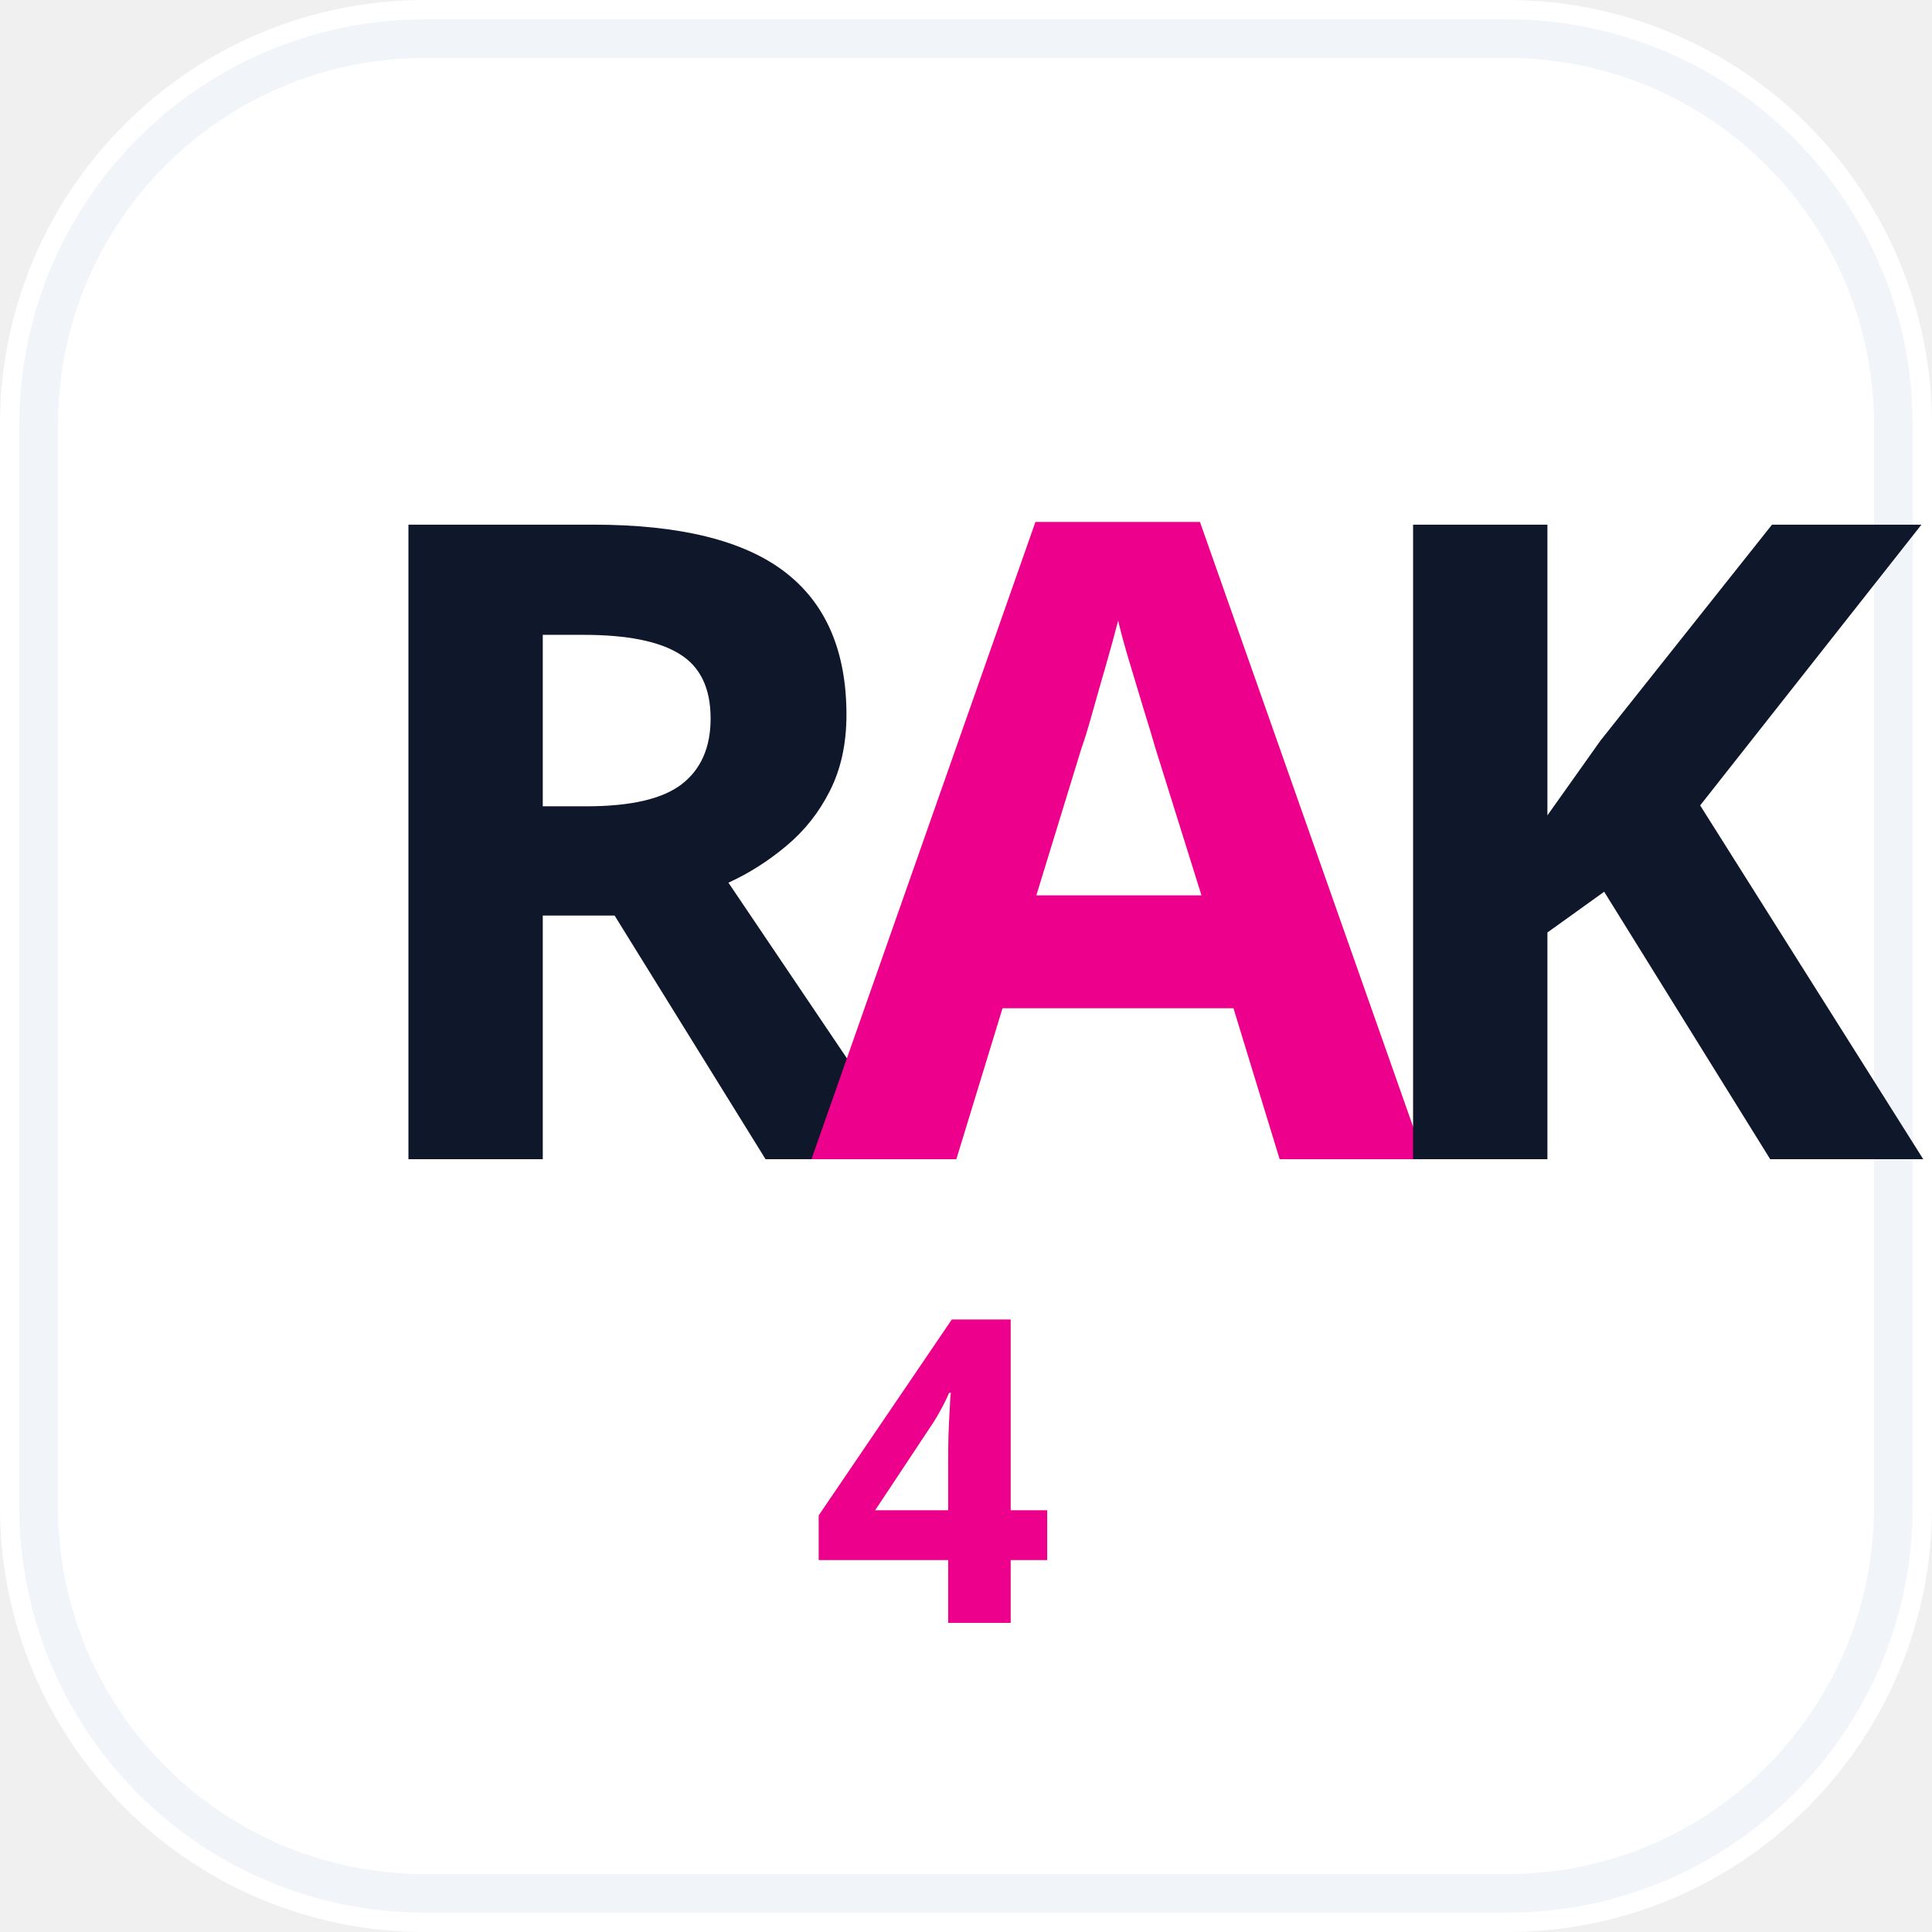
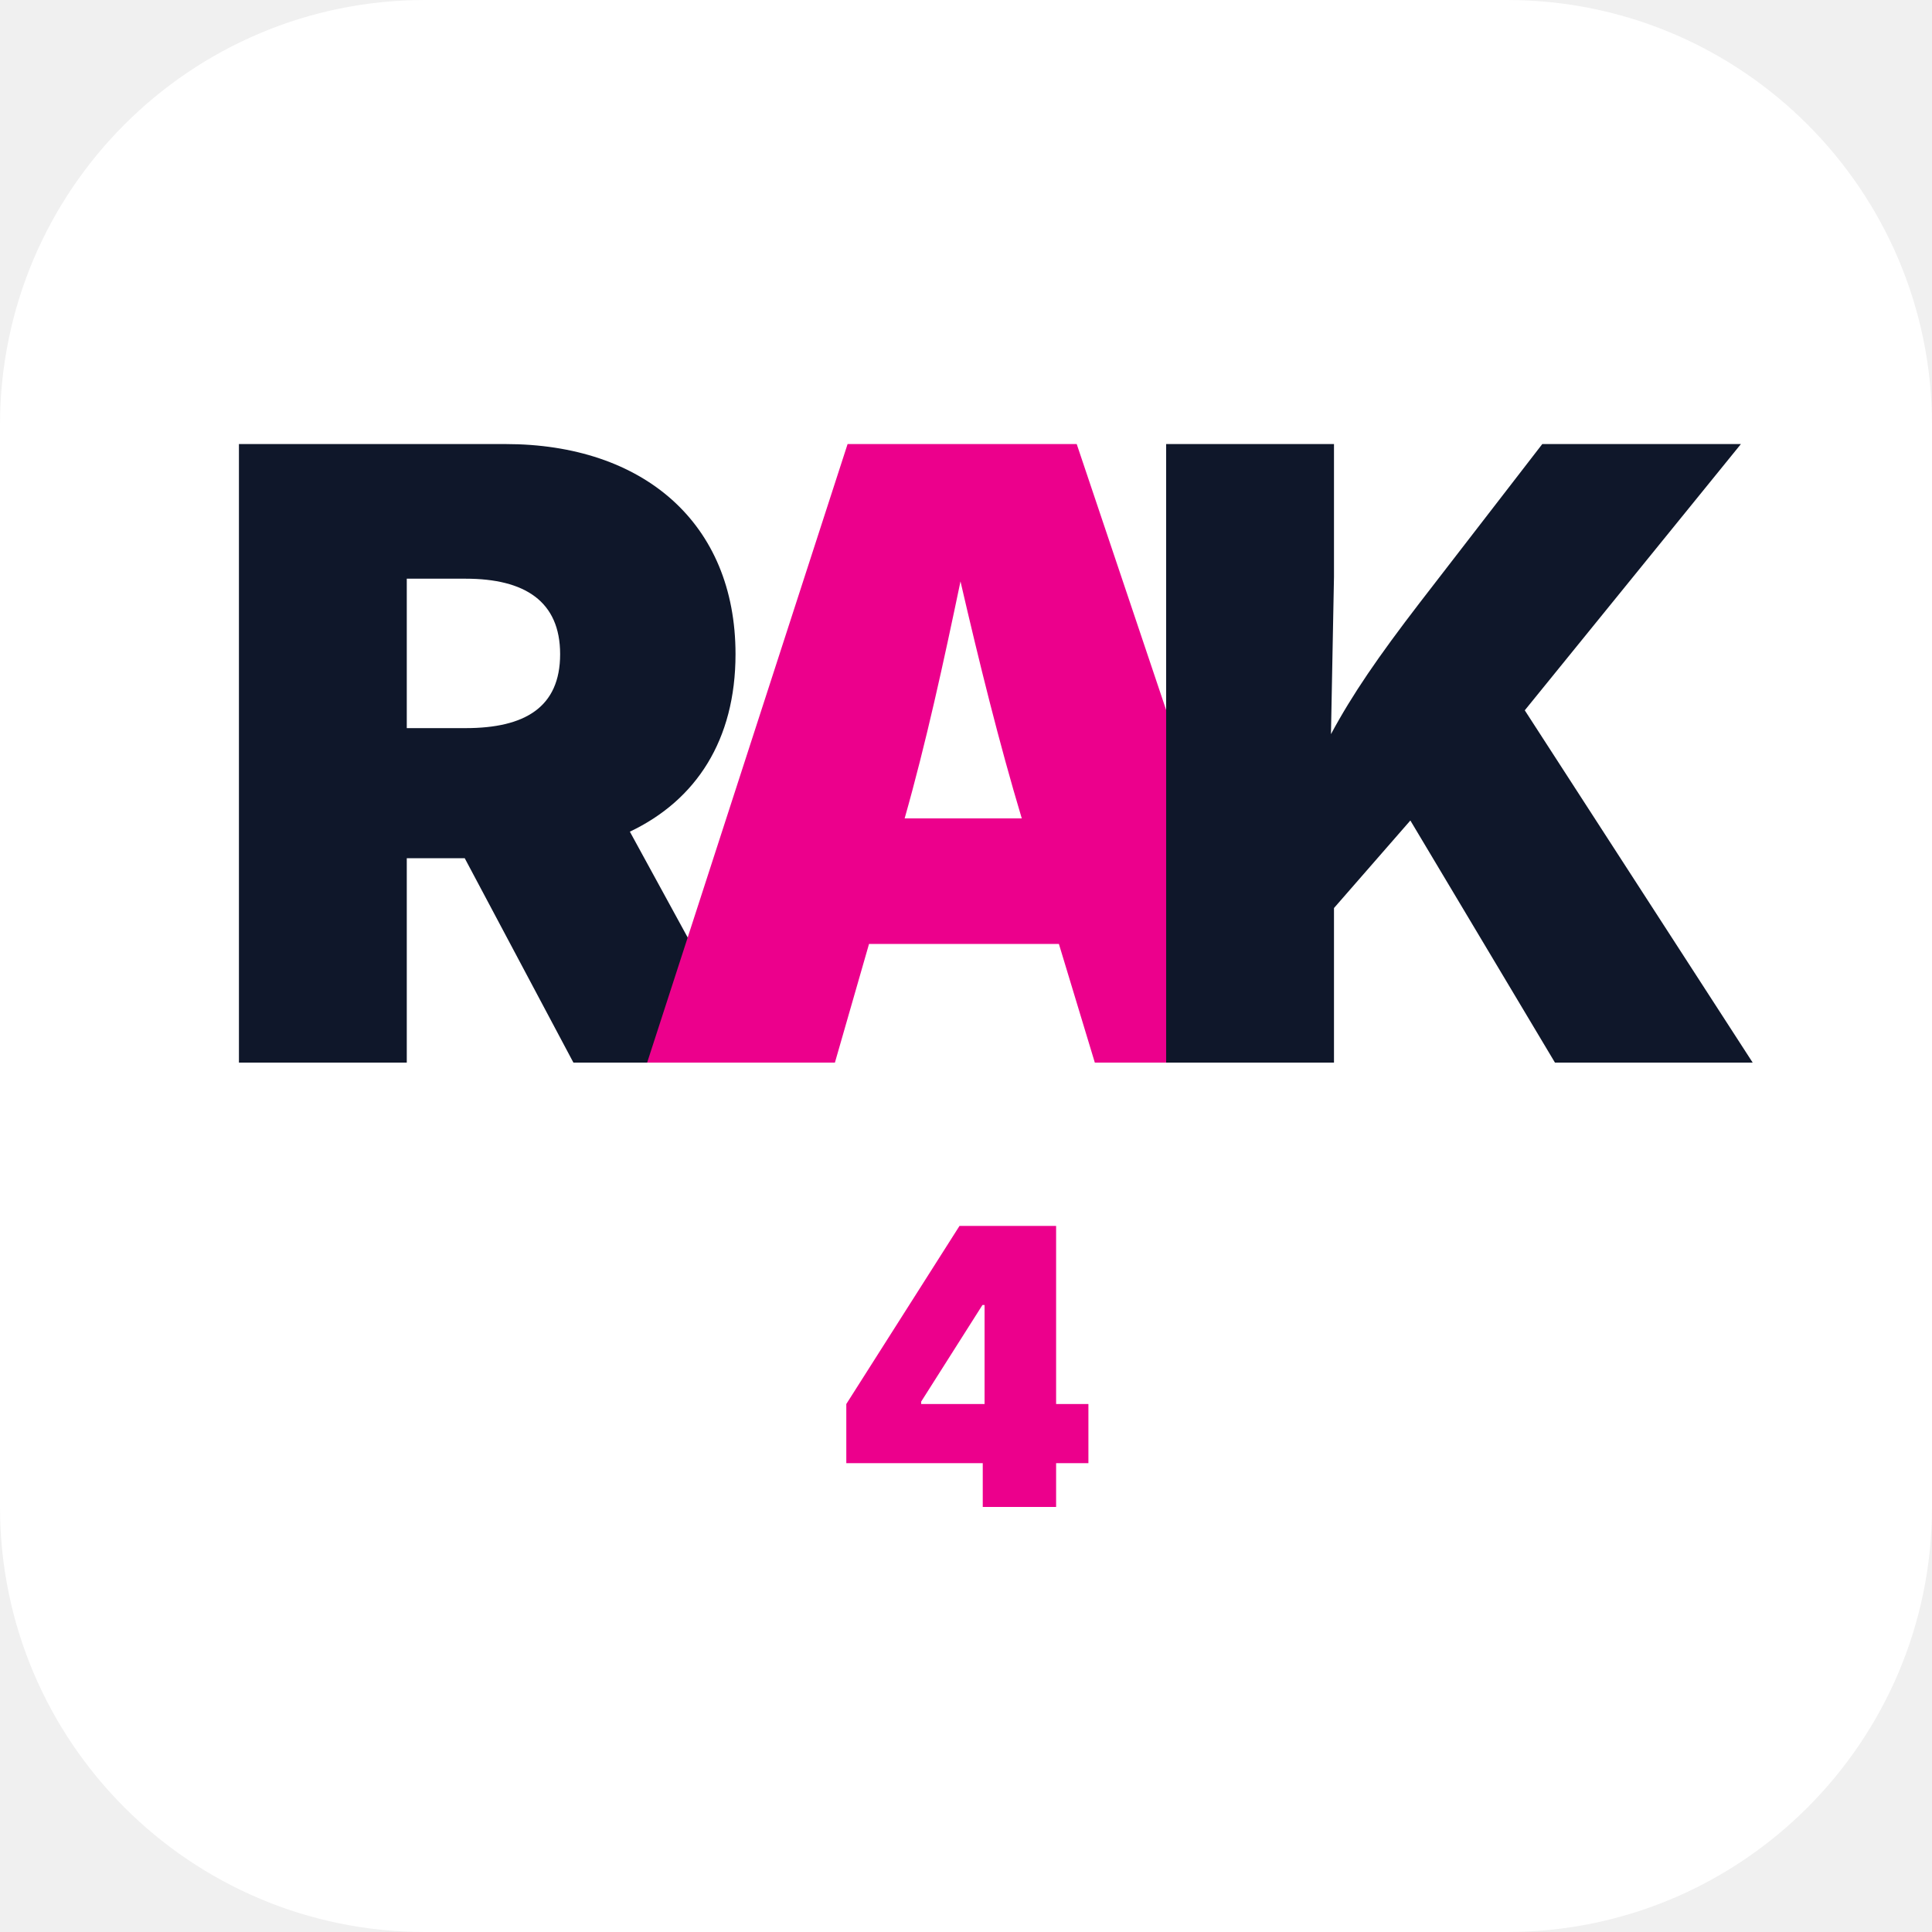
<svg xmlns="http://www.w3.org/2000/svg" viewBox="0 0 100 100" width="100" height="100">
  <rect width="100" height="100" rx="22" fill="#FFFFFF" />
-   <rect width="96" height="96" x="2" y="2" rx="20" fill="#FFFFFF" stroke="#F1F5F9" stroke-width="2" />
-   <text x="17" y="60" font-family="'Syne', 'Plus Jakarta Sans', system-ui, sans-serif" font-weight="900" font-size="46" fill="#0F172A" letter-spacing="-2">R</text>
-   <text x="42" y="60" font-family="'Syne', 'Plus Jakarta Sans', system-ui, sans-serif" font-weight="900" font-size="46" fill="#EC008C" letter-spacing="-2">A</text>
-   <text x="69" y="60" font-family="'Syne', 'Plus Jakarta Sans', system-ui, sans-serif" font-weight="900" font-size="46" fill="#0F172A" letter-spacing="-2">K</text>
-   <text x="42" y="84" font-family="'Plus Jakarta Sans', system-ui, sans-serif" font-weight="900" font-size="22" fill="#EC008C">4</text>
+   <g text-anchor="middle" font-family="'Syne', 'Plus Jakarta Sans', system-ui, -apple-system, sans-serif" font-weight="900" font-size="44" letter-spacing="-1">
+     <text x="25" y="55" fill="#0F172A">R</text>
+     <text x="50" y="55" fill="#EC008C">A</text>
+     <text x="75" y="55" fill="#0F172A">K</text>
+   </g>
+   <text x="50" y="78" text-anchor="middle" font-family="'Plus Jakarta Sans', system-ui, -apple-system, sans-serif" font-weight="900" font-size="20" fill="#EC008C">4</text>
</svg>
